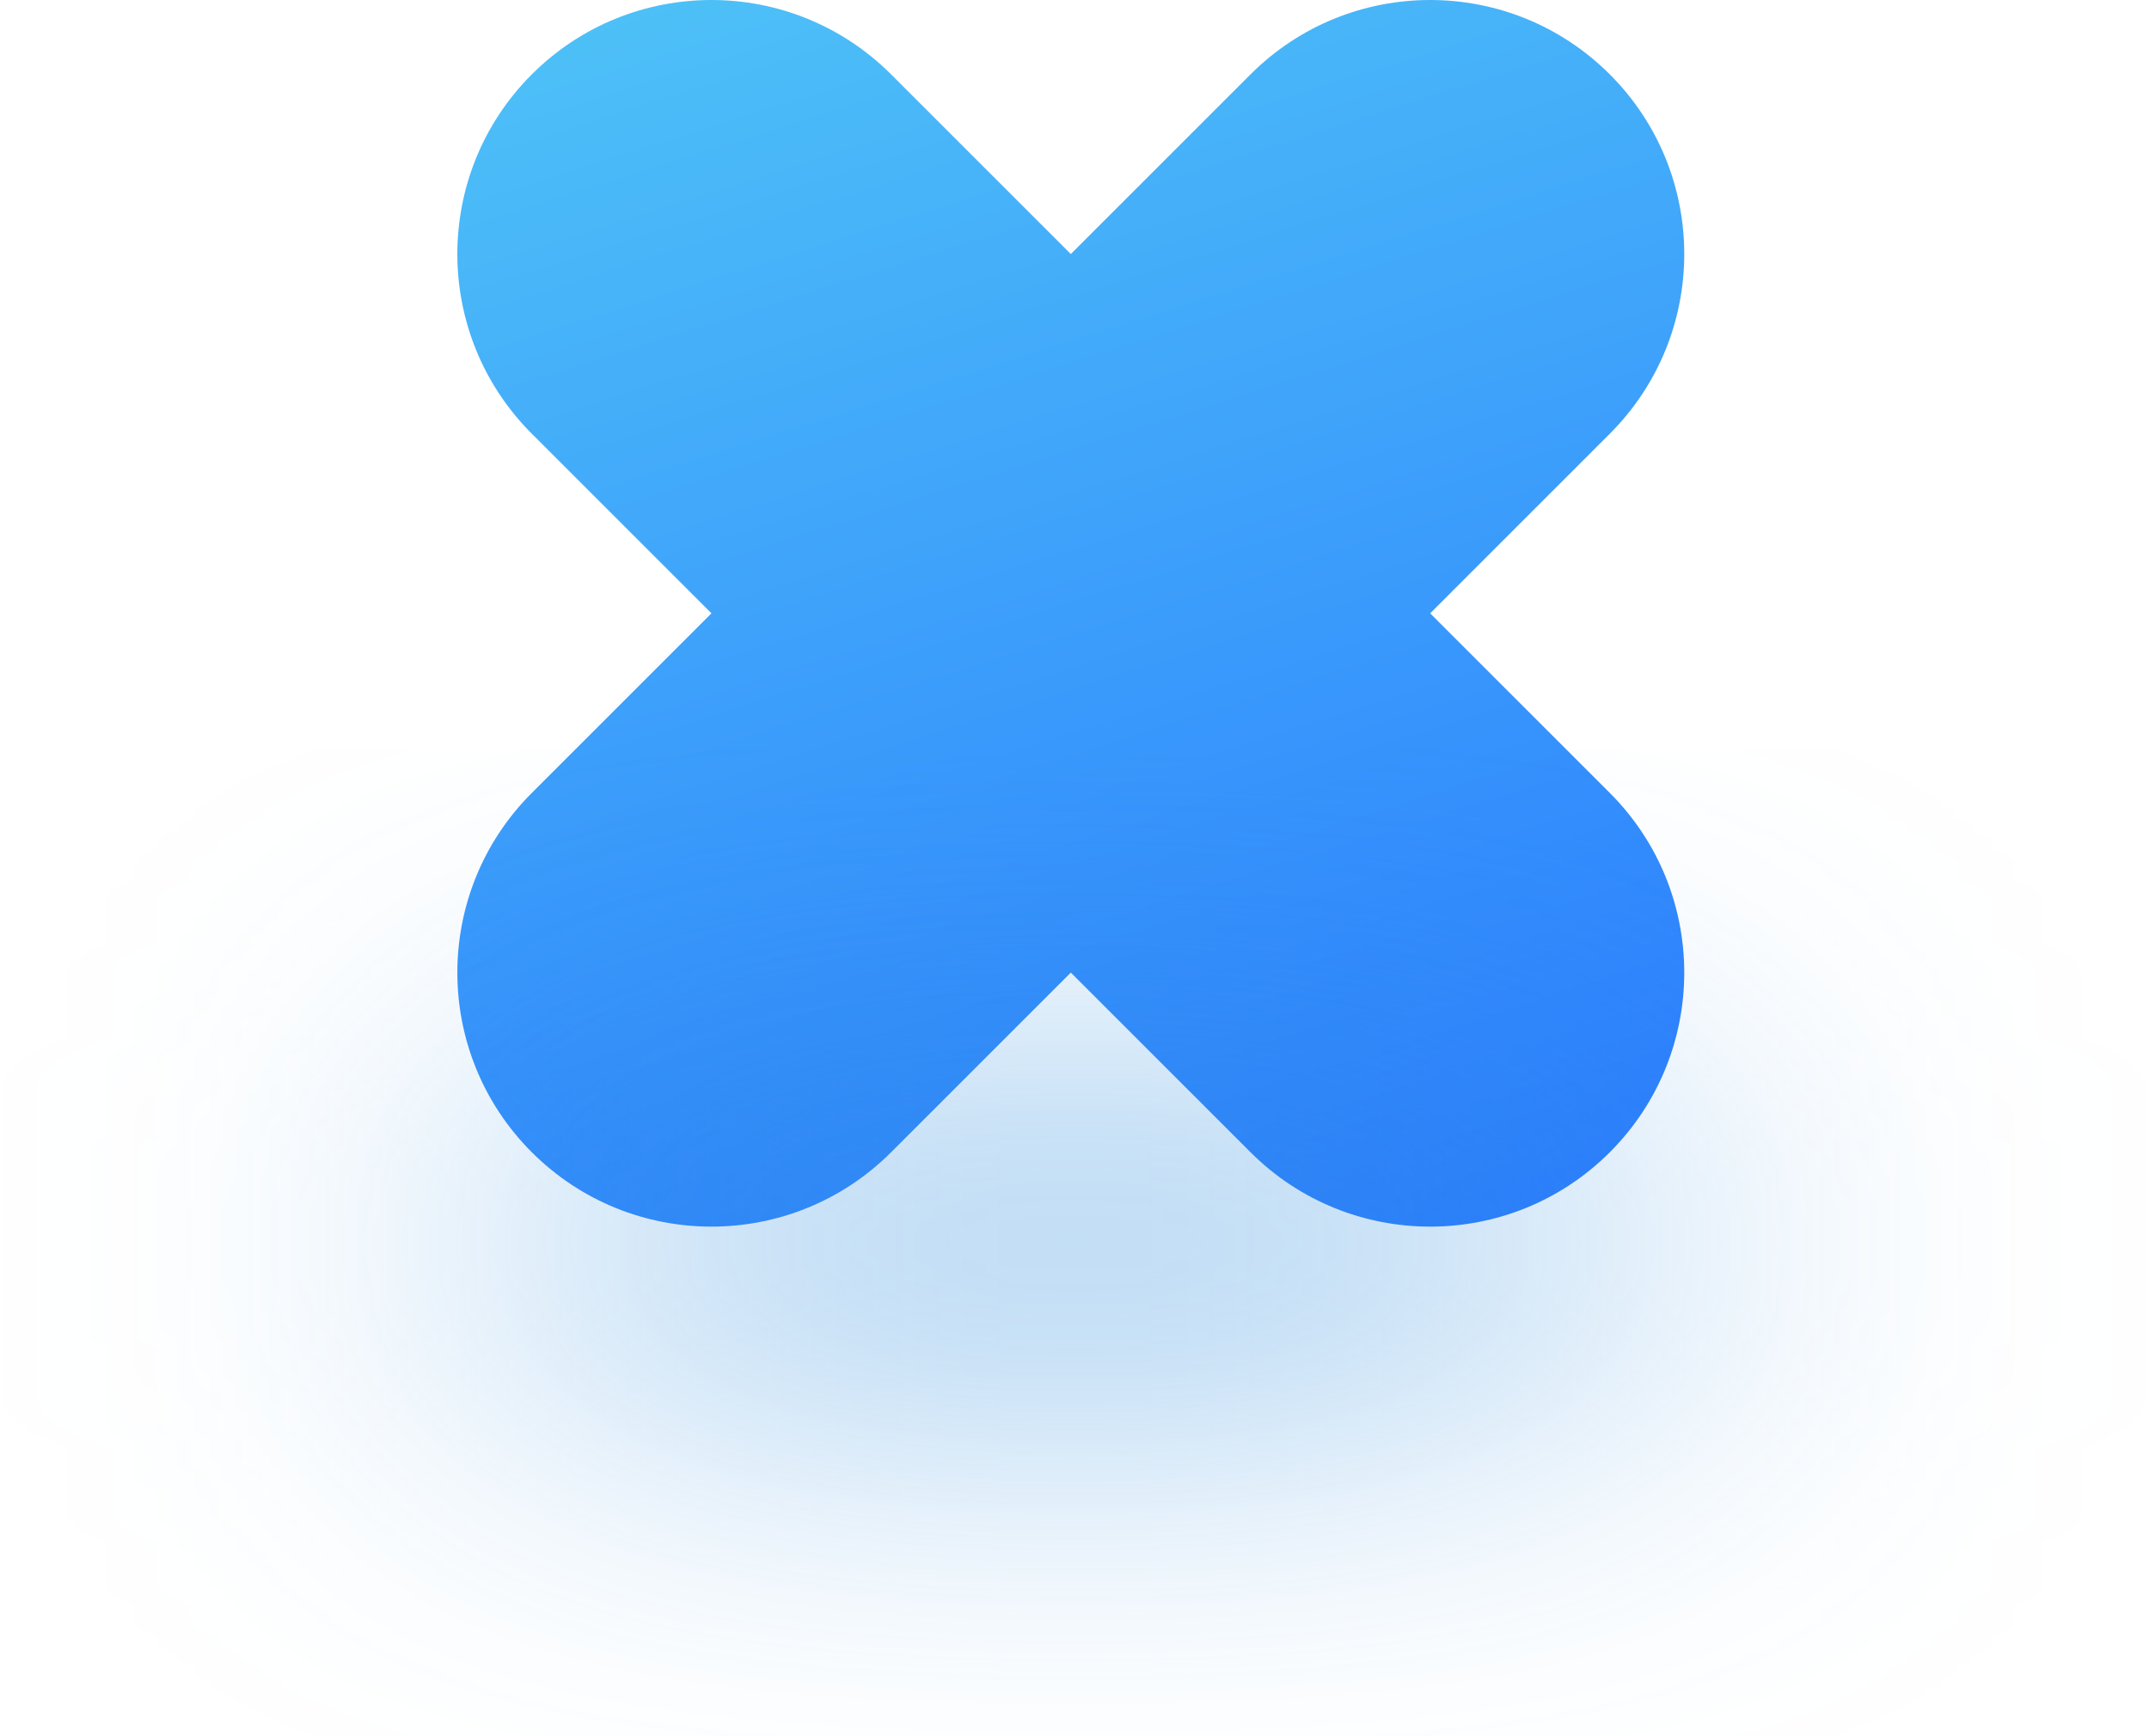
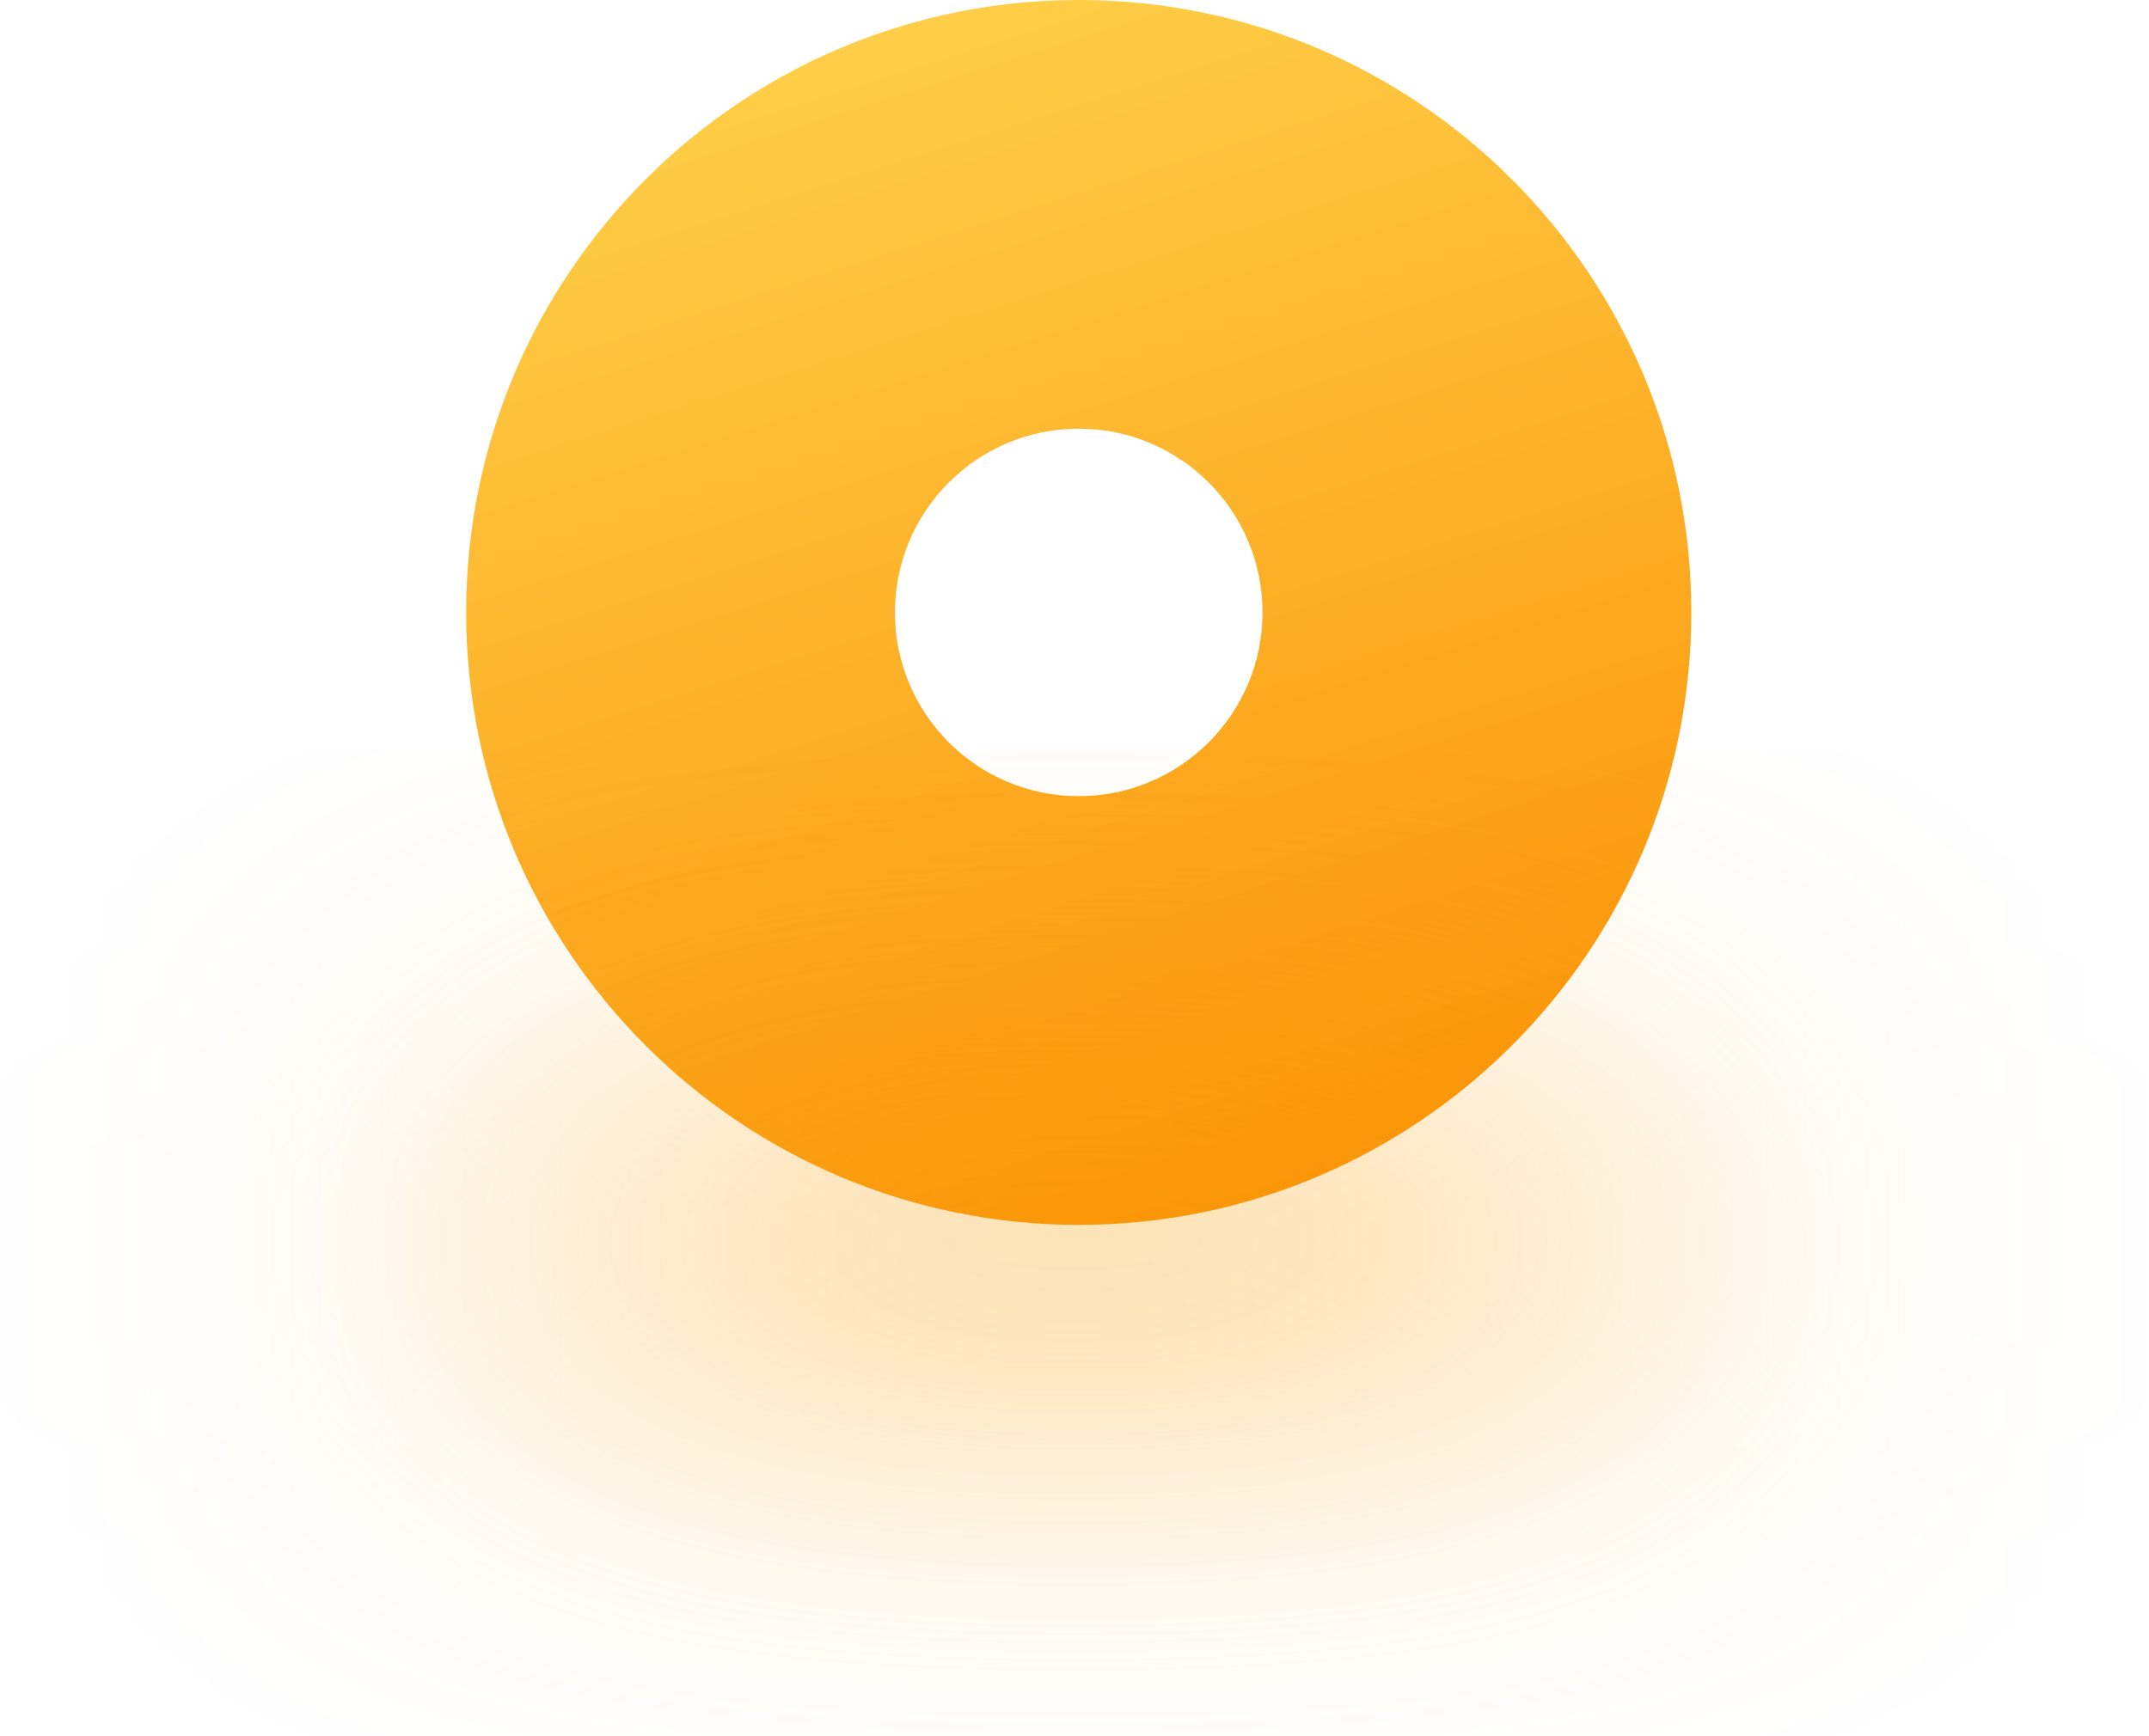
<svg xmlns="http://www.w3.org/2000/svg" width="156" height="126" viewBox="0 0 156 126" fill="none">
-   <path fill-rule="evenodd" clip-rule="evenodd" d="M77.732 18.446L90.775 5.403C97.978 -1.801 109.657 -1.801 116.861 5.403C124.064 12.606 124.064 24.285 116.861 31.489L103.818 44.532L116.861 57.575C124.064 64.778 124.064 76.457 116.861 83.661C109.657 90.864 97.978 90.864 90.775 83.661L77.732 70.618L64.689 83.661C57.485 90.864 45.806 90.864 38.603 83.661C31.399 76.457 31.399 64.778 38.603 57.575L51.646 44.532L38.603 31.489C31.399 24.285 31.399 12.606 38.603 5.403C45.806 -1.801 57.485 -1.801 64.689 5.403L77.732 18.446Z" fill="url(#paint0_linear_221_2625)" />
-   <g filter="url(#filter0_f_221_2625)">
-     <ellipse cx="78" cy="90.24" rx="48" ry="5.76" fill="#2F8DDE" />
+   <path fill-rule="evenodd" clip-rule="evenodd" d="M78.308 88.936C102.867 88.936 122.776 69.027 122.776 44.468C122.776 19.909 102.867 0 78.308 0C53.749 0 33.84 19.909 33.84 44.468C33.84 69.027 53.749 88.936 78.308 88.936ZM78.308 57.808C85.675 57.808 91.648 51.835 91.648 44.468C91.648 37.1 85.675 31.127 78.308 31.127C70.94 31.127 64.967 37.1 64.967 44.468C64.967 51.835 70.94 57.808 78.308 57.808Z" fill="url(#paint0_linear_221_2632)" />
+   <g filter="url(#filter0_f_221_2632)">
+     <ellipse cx="78" cy="90.216" rx="48" ry="5.76" fill="#F8A00B" />
  </g>
  <defs>
-     <filter id="filter0_f_221_2625" x="2.28882e-05" y="54.48" width="156" height="71.52" filterUnits="userSpaceOnUse" color-interpolation-filters="sRGB">
+     <filter id="filter0_f_221_2632" x="0" y="54.456" width="156" height="71.52" filterUnits="userSpaceOnUse" color-interpolation-filters="sRGB">
      <feFlood flood-opacity="0" result="BackgroundImageFix" />
      <feBlend mode="normal" in="SourceGraphic" in2="BackgroundImageFix" result="shape" />
-       <feGaussianBlur stdDeviation="15" result="effect1_foregroundBlur_221_2625" />
+       <feGaussianBlur stdDeviation="15" result="effect1_foregroundBlur_221_2632" />
    </filter>
-     <linearGradient id="paint0_linear_221_2625" x1="33.2" y1="0" x2="66.885" y2="106.568" gradientUnits="userSpaceOnUse">
-       <stop stop-color="#4FC3F7" />
-       <stop offset="1" stop-color="#2979FF" />
+     <linearGradient id="paint0_linear_221_2632" x1="33.84" y1="0" x2="67.477" y2="106.415" gradientUnits="userSpaceOnUse">
+       <stop stop-color="#FFD54F" />
+       <stop offset="1" stop-color="#FB8C00" />
    </linearGradient>
  </defs>
</svg>
